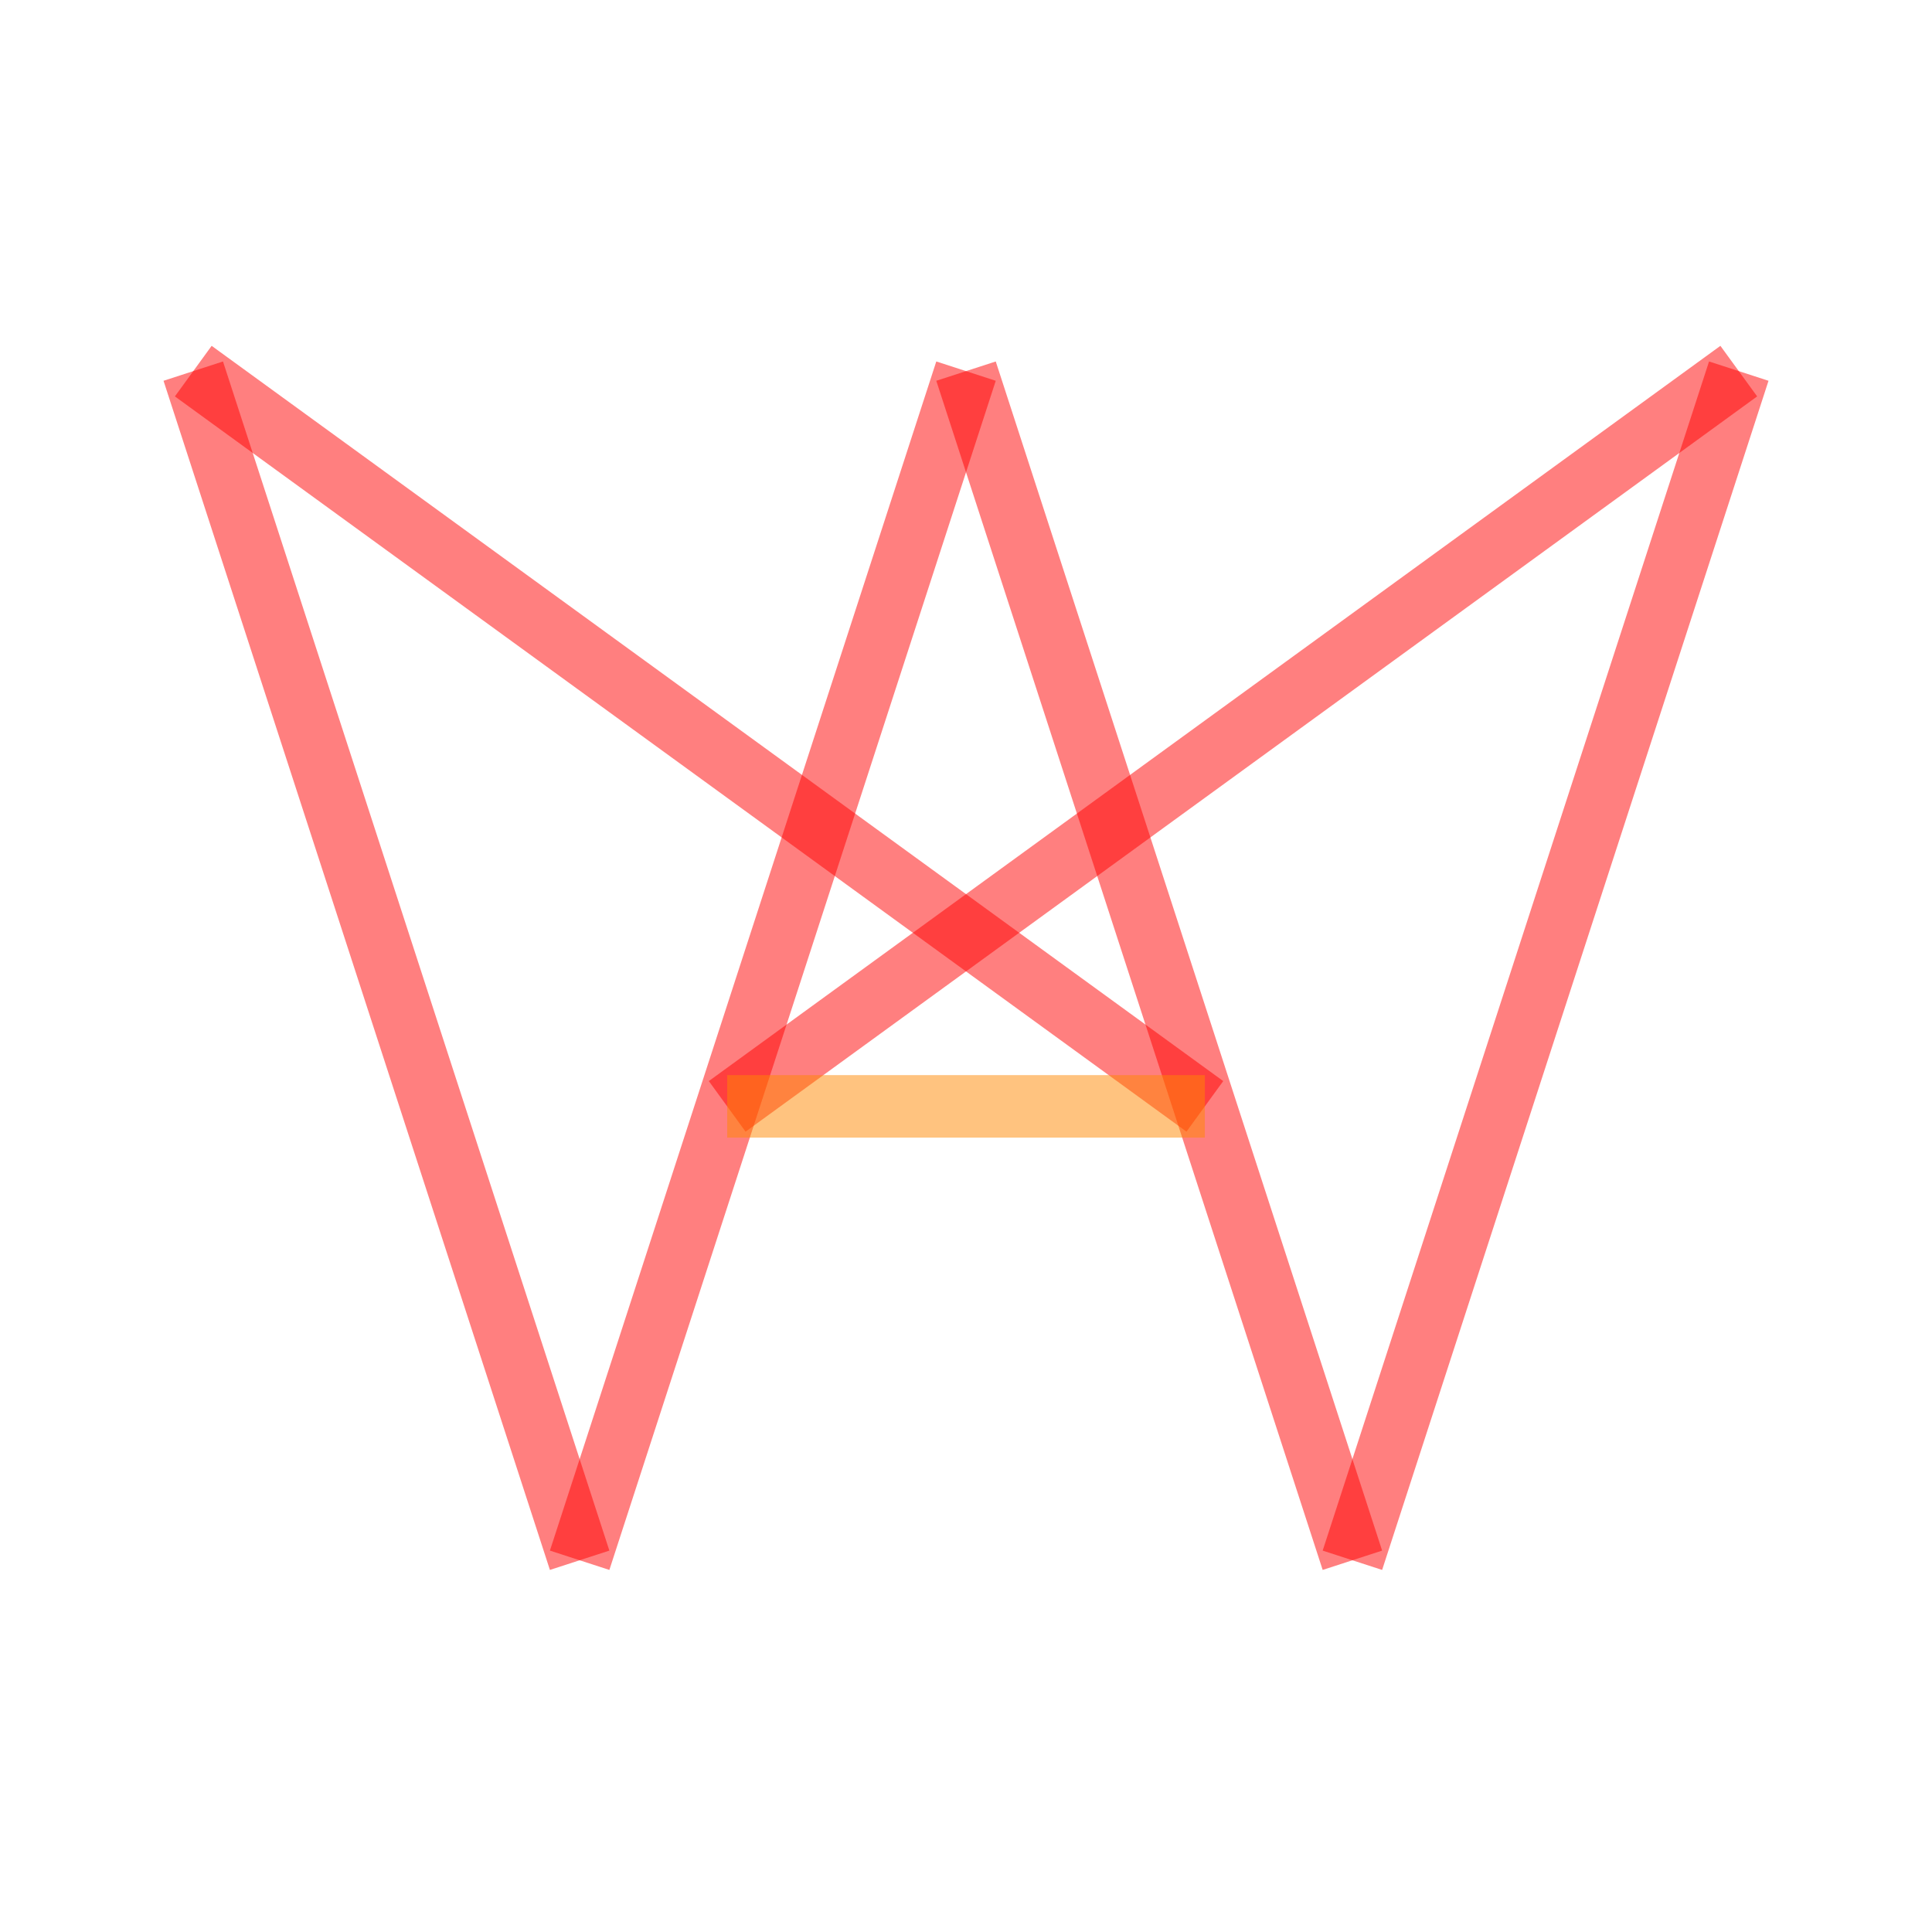
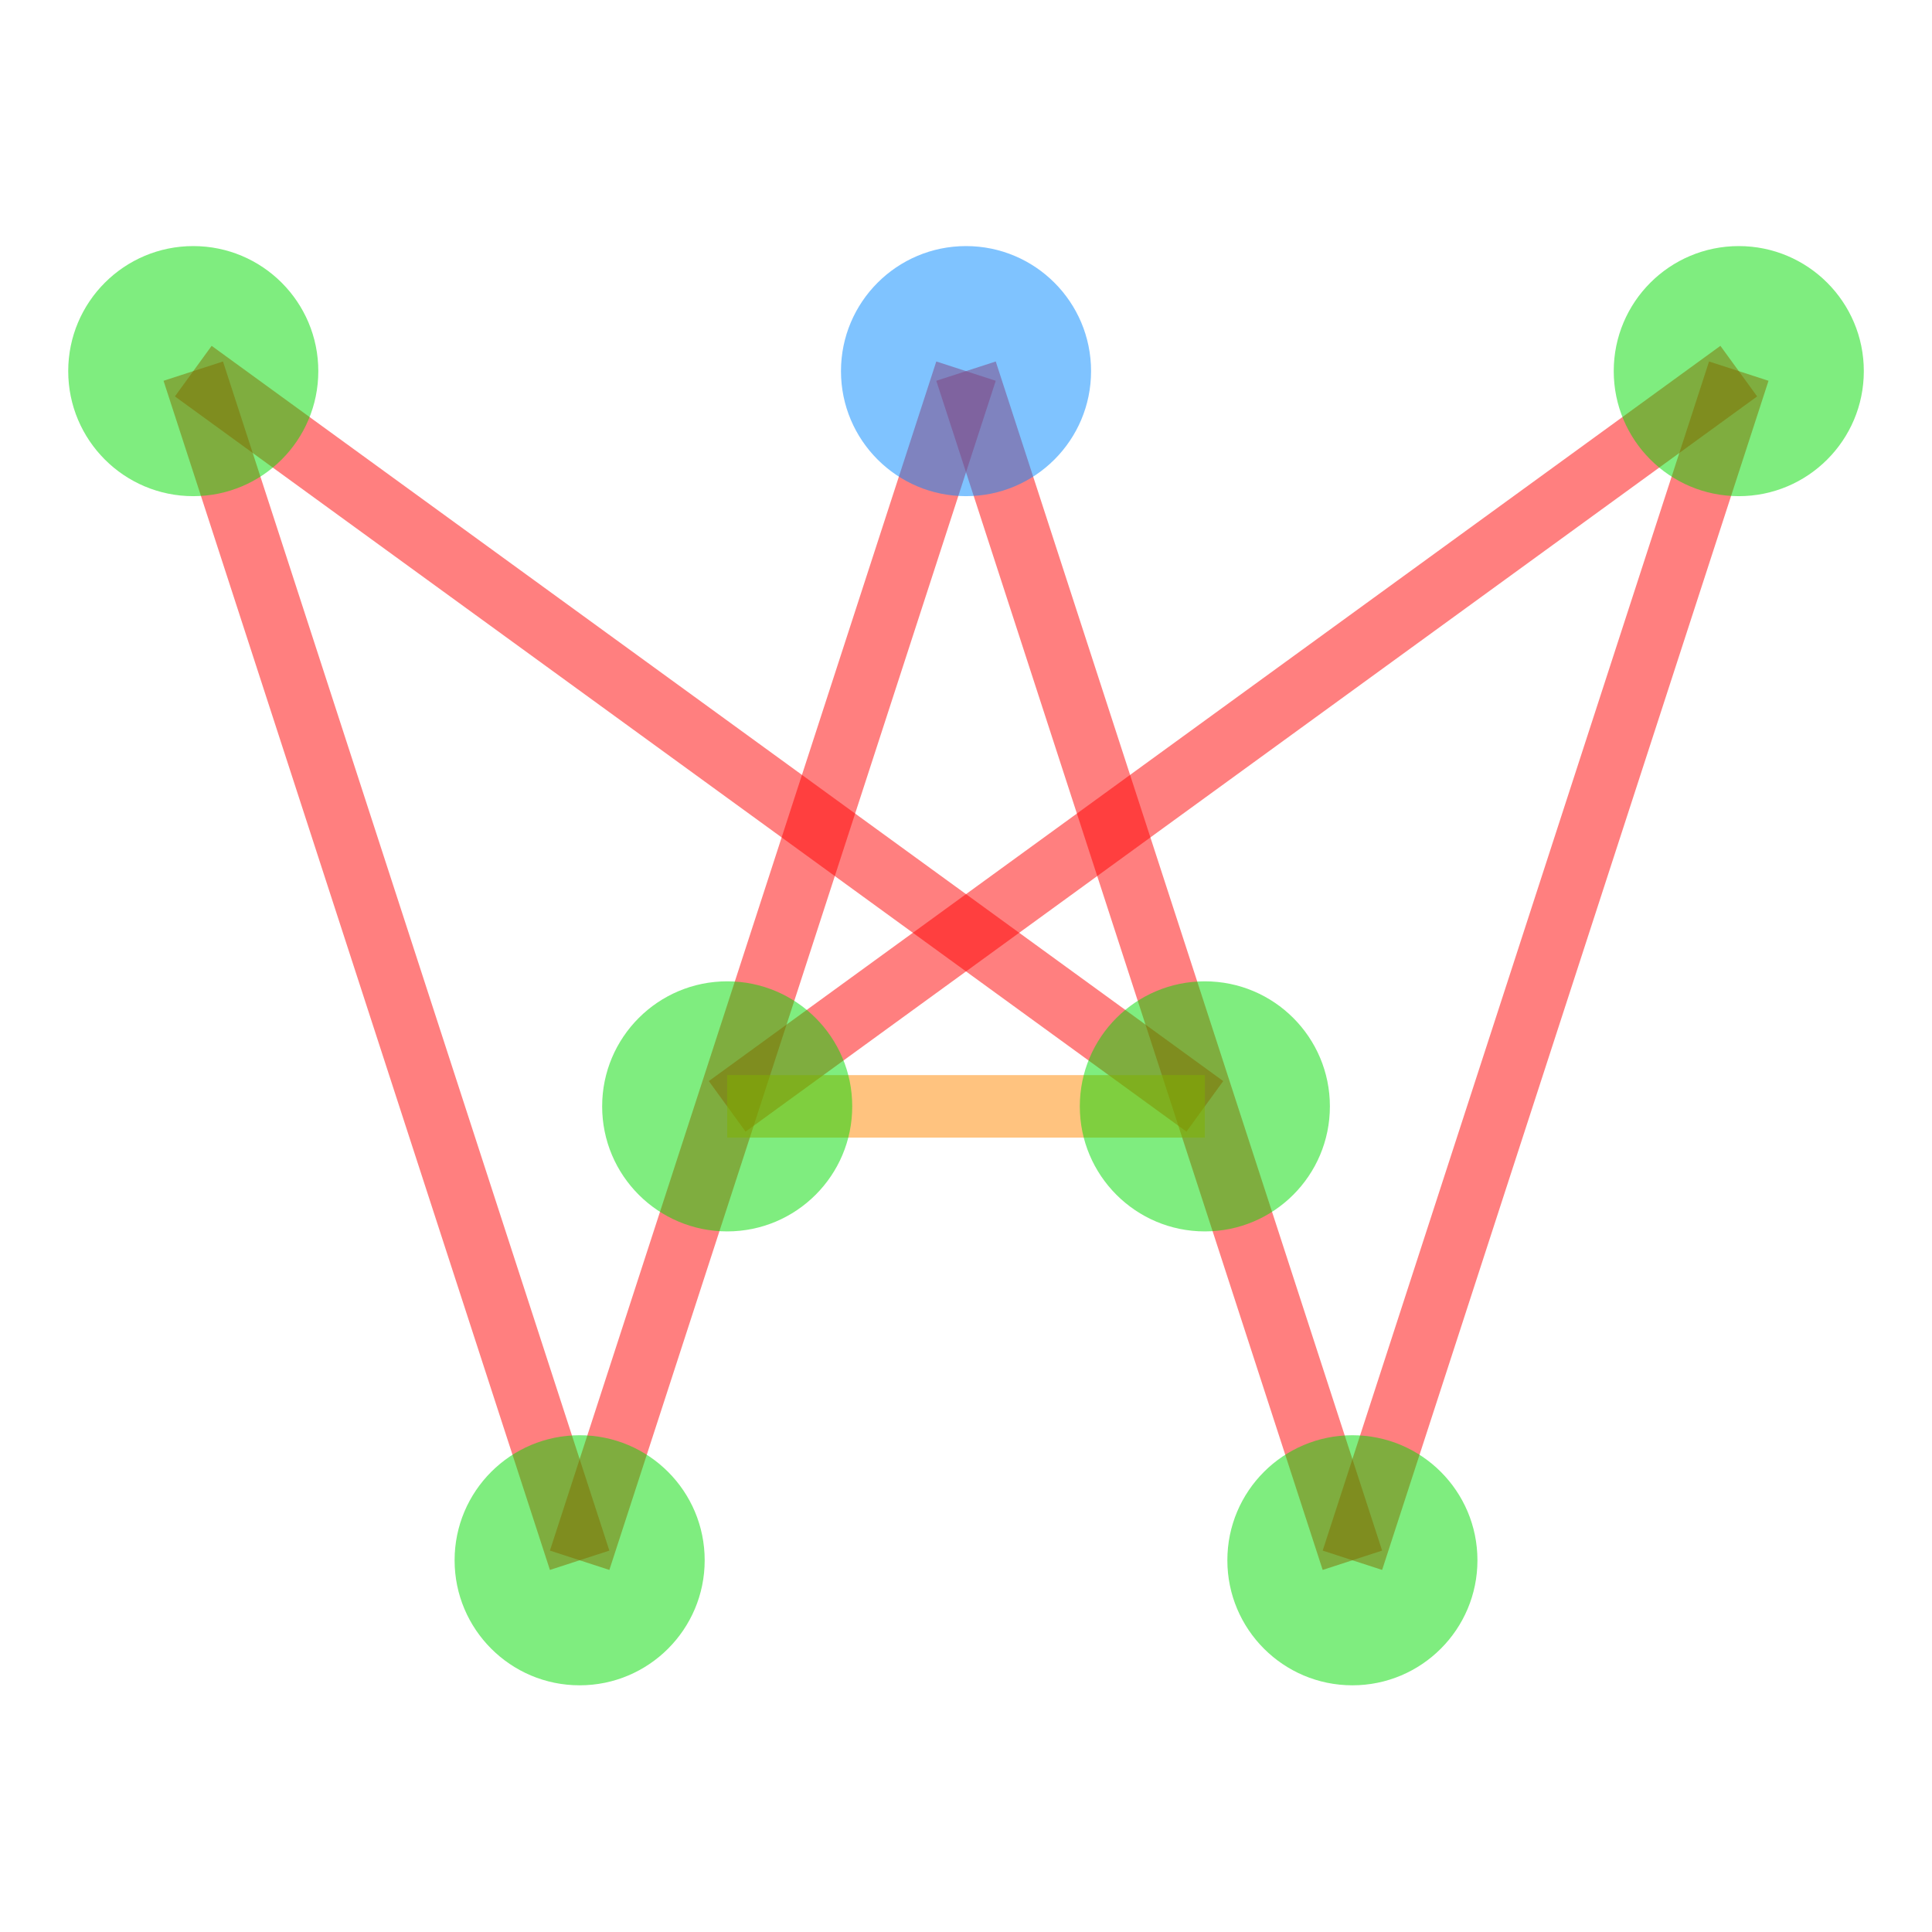
<svg xmlns="http://www.w3.org/2000/svg" width="200" height="200">
  <g transform="translate(100,100)">
    <g transform="translate(-24.72136,14.53085) scale(129.4427 -129.4427)">
      <g stroke="#f00" stroke-opacity="0.5" stroke-width="0.05">
        <line x1="0" y1="0" x2="0.809" y2="0.588" />
        <line x1="0.809" y1="0.588" x2="0.5" y2="-0.363" />
        <line x1="0.5" y1="-0.363" x2="0.191" y2="0.588" />
        <line x1="0.191" y1="0.588" x2="-0.118" y2="-0.363" />
        <line x1="-0.118" y1="-0.363" x2="-0.427" y2="0.588" />
        <line x1="-0.427" y1="0.588" x2="0.382" y2="0" />
      </g>
      <g stroke="#f80" stroke-opacity="0.5" stroke-width="0.05">
        <line x1="0.382" y1="0" x2="0" y2="0" />
      </g>
+       <g fill="#0d0" fill-opacity="0.5">
+         <circle cx="0" cy="0" r="0.1" />
+         <circle cx="0.809" cy="0.588" r="0.1" />
+         <circle cx="0.5" cy="-0.363" r="0.1" />
+         <circle cx="0.191" cy="0.588" r="0.1" fill="#08f" />
+         <circle cx="-0.118" cy="-0.363" r="0.1" />
+         <circle cx="-0.427" cy="0.588" r="0.1" />
+         <circle cx="0.382" cy="0" r="0.1" />
+       </g>
    </g>
  </g>
</svg>
